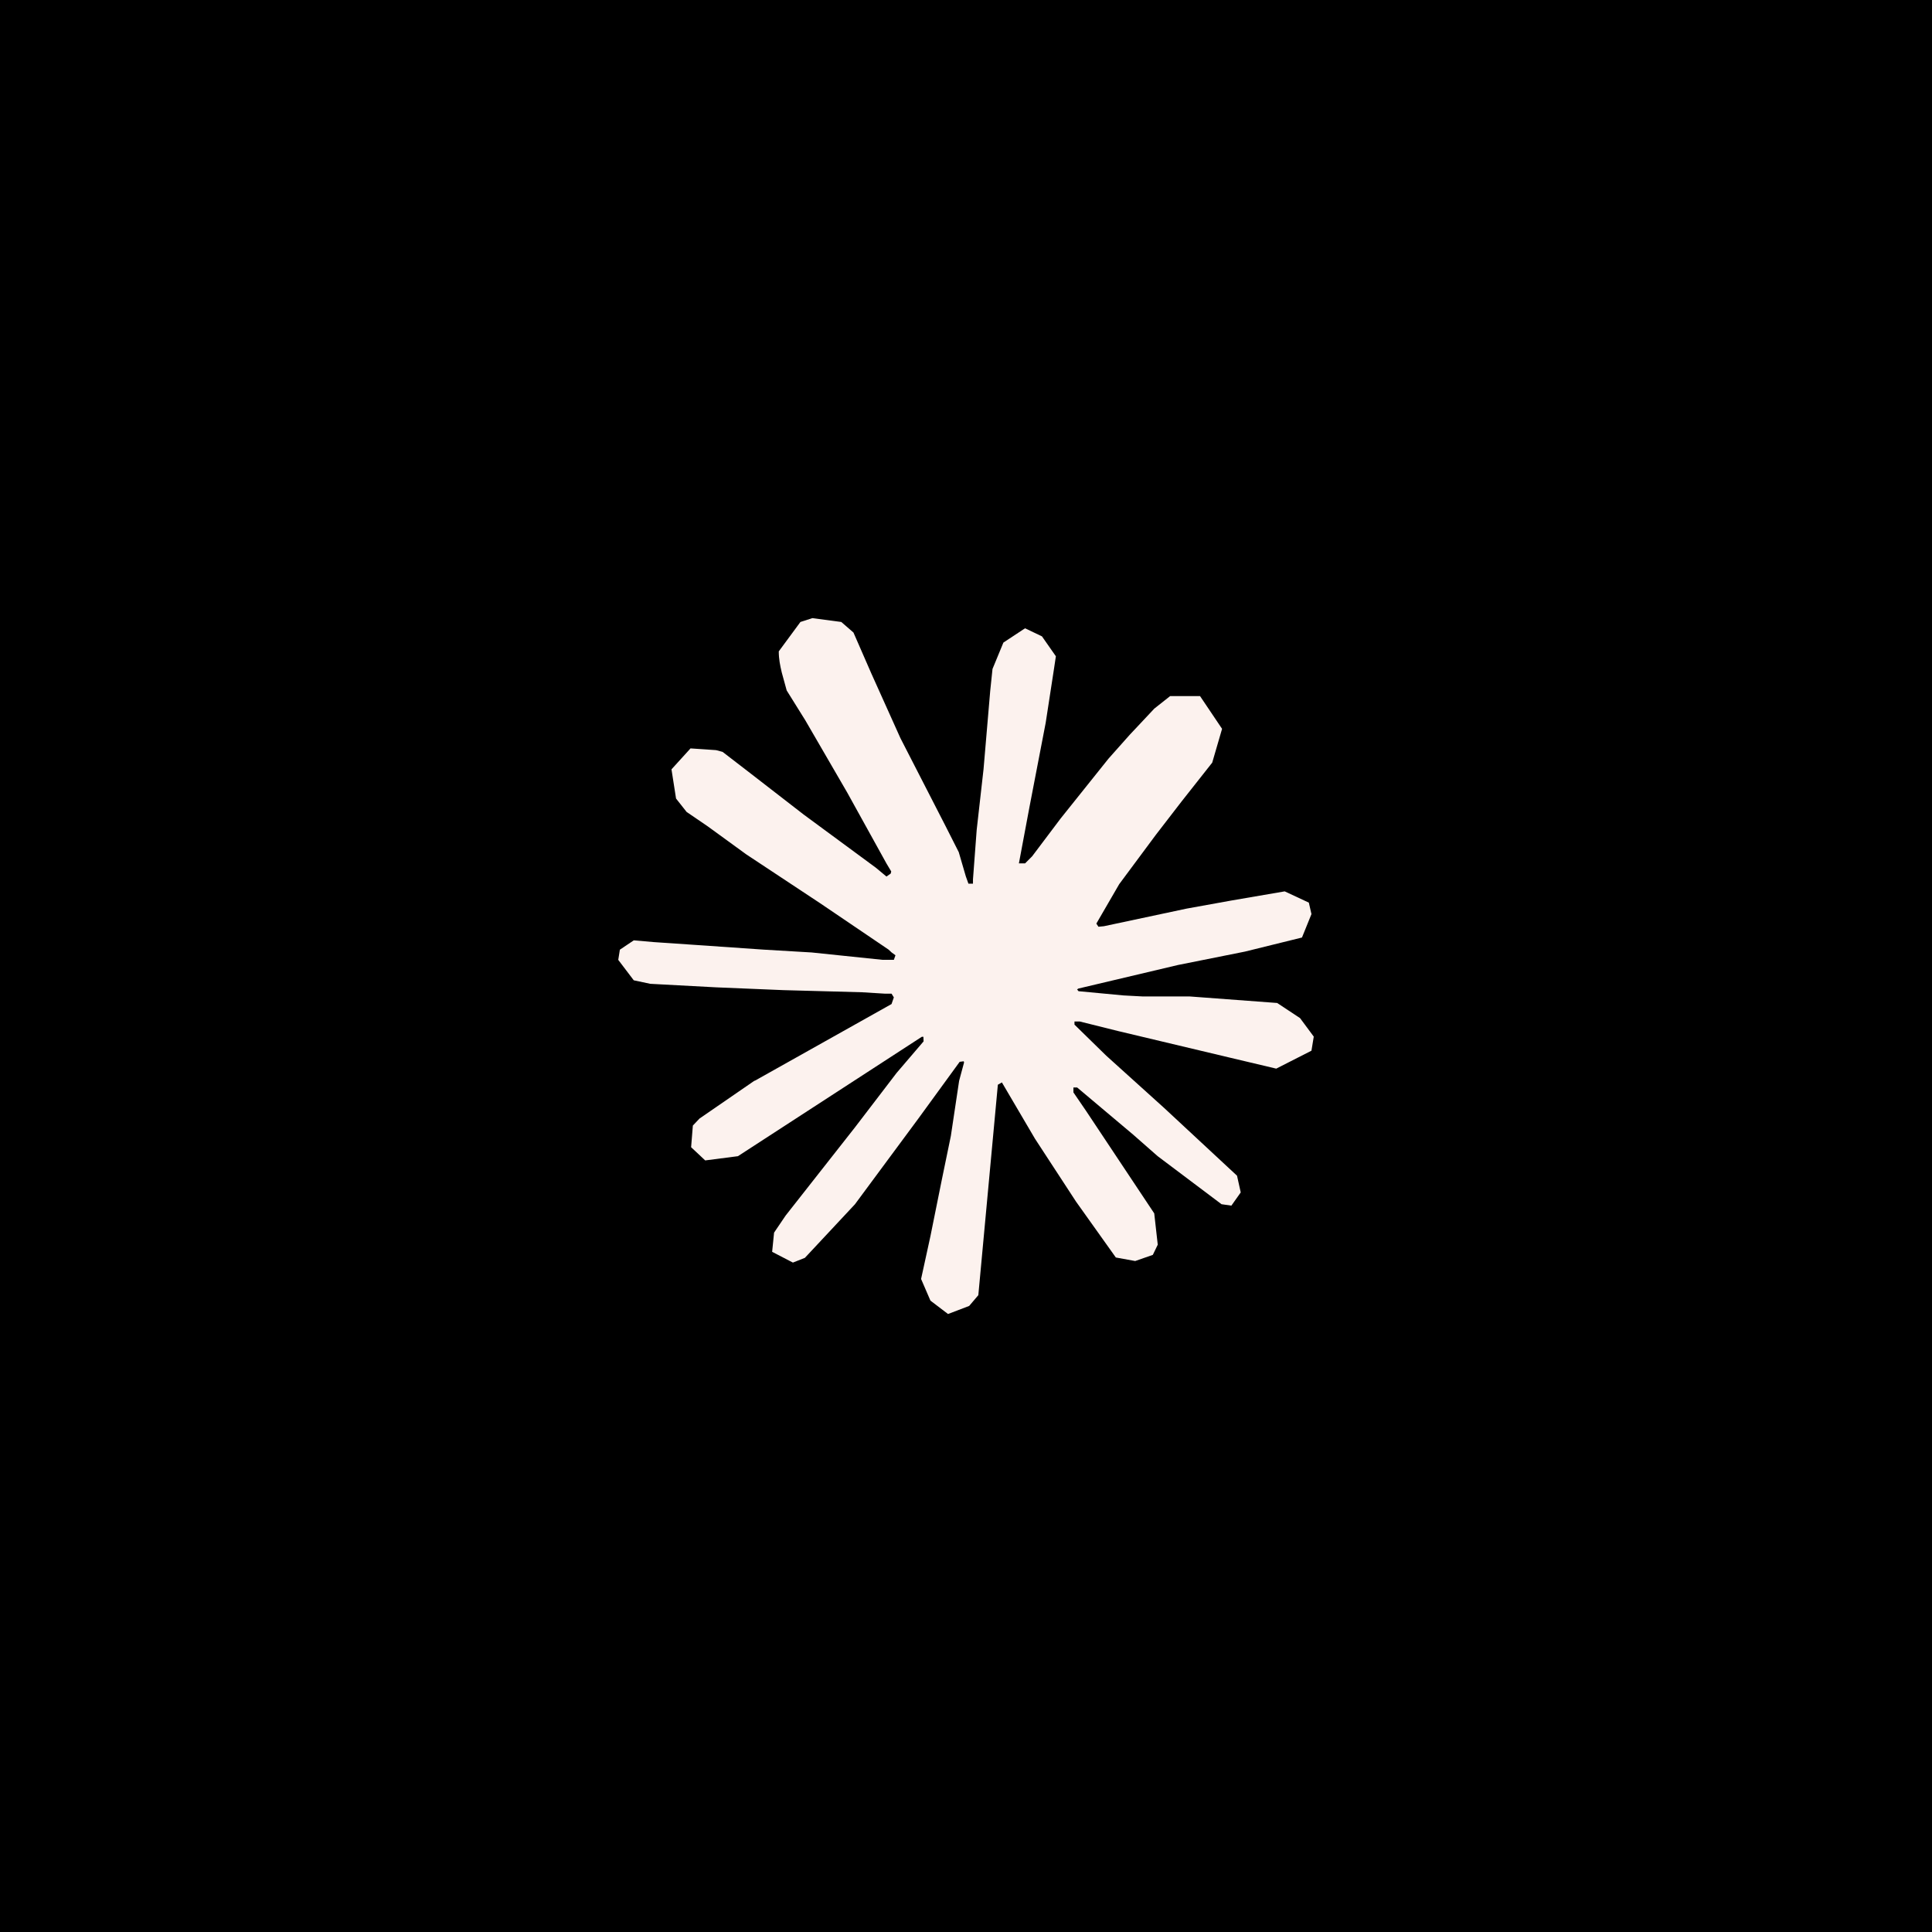
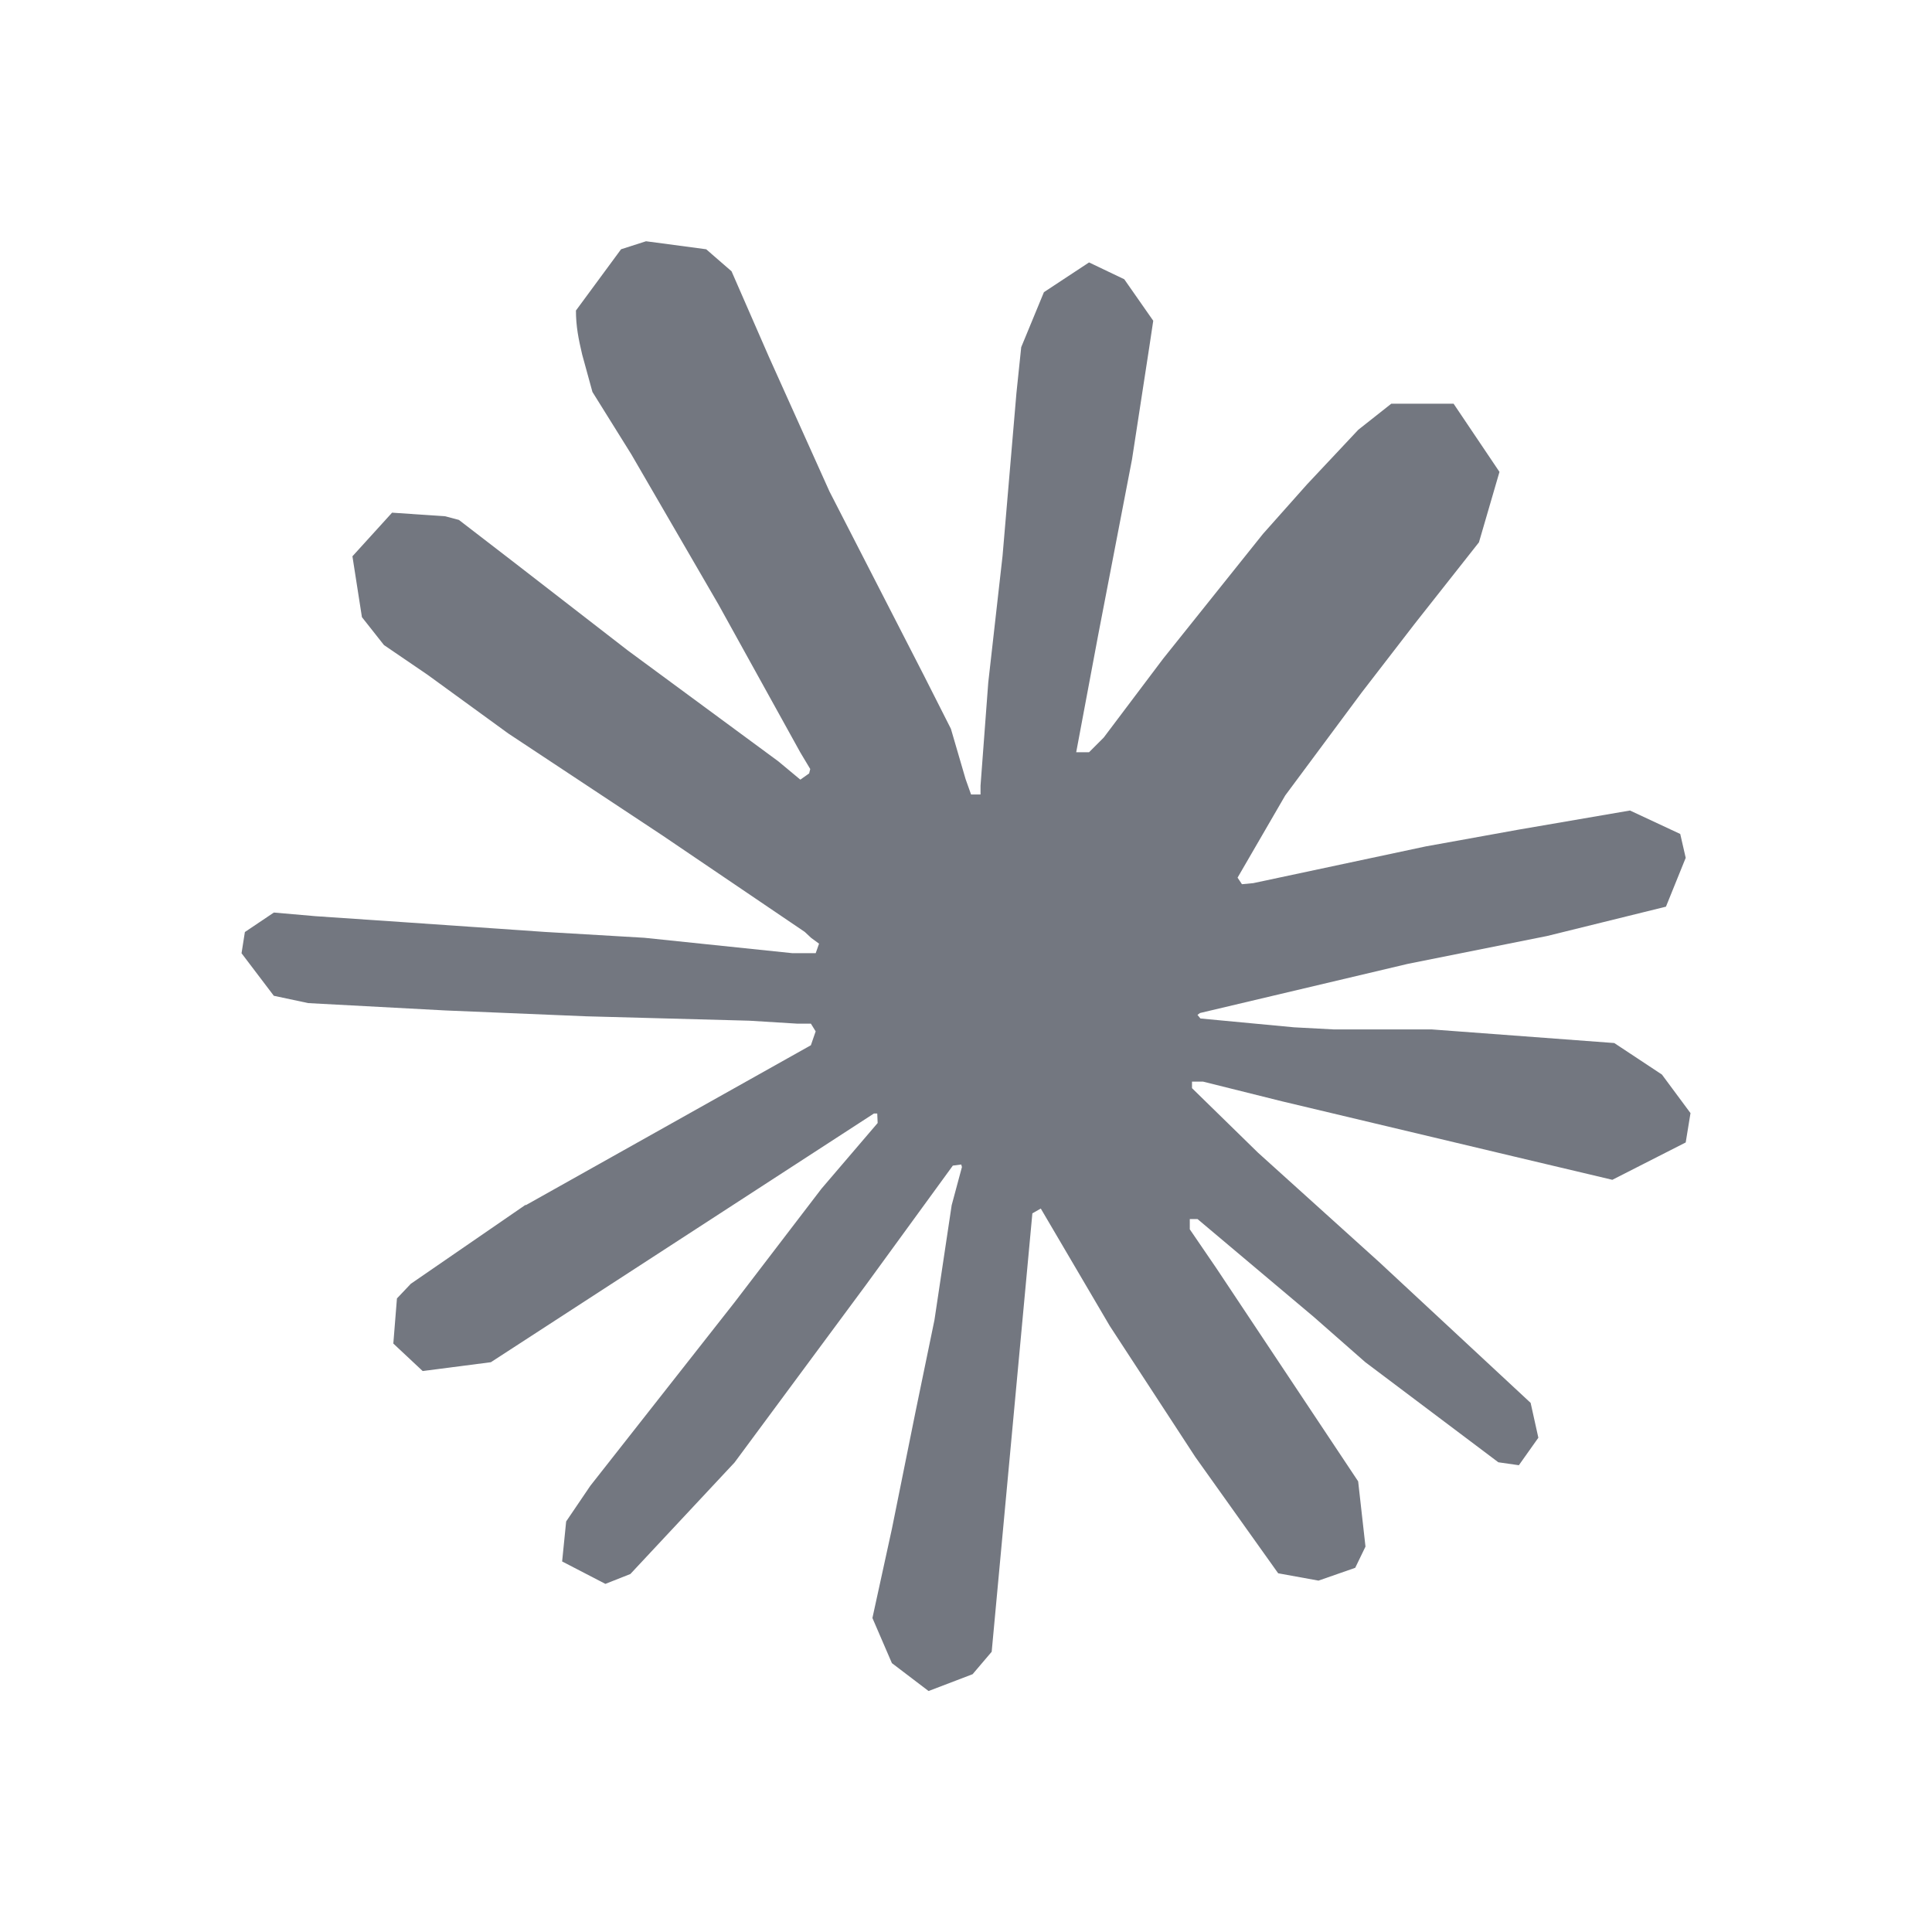
- <svg xmlns="http://www.w3.org/2000/svg" fill="none" height="100" viewBox="0 0 100 100" width="100">
-   <path d="m0 0h100v100h-100z" fill="#000" />
-   <path d="m39.062 55.943 7.084-3.974.119-.345-.119-.192-.345-0-1.184-.073-4.047-.109-3.51-.146-3.401-.182-.856-.182-.802-1.057.083-.527.72-.484 1.031.09 2.278.155 3.418.236 2.479.146 3.673.382h.583l.083-.236-.199-.146-.156-.146-3.537-2.397-3.829-2.533-2.005-1.458-1.084-.739-.547-.693-.236-1.512.985-1.084 1.322.09.338.09 1.339 1.031 2.861 2.215 3.736 2.752.547.455.219-.155.027-.109-.246-.411-2.032-3.673-2.168-3.736-.965-1.548-.255-.929c-.09-.382-.155-.702-.155-1.094l1.121-1.522.62-.199 1.495.199.63.547.928 2.125 1.505 3.345 2.334 4.548.683 1.349.365 1.25.136.382.235-0v-.219l.192-2.562.355-3.146.345-4.047.119-1.14.564-1.366 1.121-.739.875.418.72 1.031-.1.666-.428 2.781-.839 4.356-.547 2.917h.319l.365-.365 1.476-1.959 2.479-3.099 1.094-1.23 1.276-1.359.819-.647h1.548l1.14 1.694-.51 1.75-1.595 2.022-1.322 1.714-1.896 2.553-1.184 2.042.109.163.282-.027 4.283-.912 2.314-.418 2.761-.474 1.249.583.136.593-.491 1.213-2.954.729-3.464.693-5.158 1.22-.063.046.073.09 2.324.219.994.053h2.433l4.531.338 1.184.783.71.958-.119.729-1.823.928-2.46-.583-5.742-1.366-1.969-.491-.272-0v.163l1.641 1.604 3.007 2.715 3.765 3.5.192.866-.484.683-.51-.073-3.308-2.489-1.276-1.121-2.89-2.433-.192-0v.255l.666.975 3.517 5.287.182 1.621-.255.527-.912.318-1.002-.182-2.059-2.89-2.125-3.255-1.714-2.917-.209.119-1.011 10.893-.474.557-1.094.418-.911-.693-.484-1.121.484-2.215.583-2.89.474-2.297.428-2.854.255-.948-.017-.063-.209.027-2.151 2.954-3.272 4.422-2.589 2.771-.62.245-1.075-.557.1-.994.6-.885 3.583-4.558 2.161-2.825 1.395-1.631-.01-.236h-.083l-9.517 6.179-1.694.219-.729-.683.09-1.121.345-.364 2.861-1.969-.01.01z" fill="#fcf2ee" />
+ <svg xmlns="http://www.w3.org/2000/svg" fill="none" height="100" viewBox="26 26 48 48" width="100">
+   <path d="m39.062 55.943 7.084-3.974.119-.345-.119-.192-.345-0-1.184-.073-4.047-.109-3.51-.146-3.401-.182-.856-.182-.802-1.057.083-.527.72-.484 1.031.09 2.278.155 3.418.236 2.479.146 3.673.382h.583l.083-.236-.199-.146-.156-.146-3.537-2.397-3.829-2.533-2.005-1.458-1.084-.739-.547-.693-.236-1.512.985-1.084 1.322.09.338.09 1.339 1.031 2.861 2.215 3.736 2.752.547.455.219-.155.027-.109-.246-.411-2.032-3.673-2.168-3.736-.965-1.548-.255-.929c-.09-.382-.155-.702-.155-1.094l1.121-1.522.62-.199 1.495.199.63.547.928 2.125 1.505 3.345 2.334 4.548.683 1.349.365 1.25.136.382.235-0v-.219l.192-2.562.355-3.146.345-4.047.119-1.14.564-1.366 1.121-.739.875.418.72 1.031-.1.666-.428 2.781-.839 4.356-.547 2.917h.319l.365-.365 1.476-1.959 2.479-3.099 1.094-1.23 1.276-1.359.819-.647h1.548l1.14 1.694-.51 1.75-1.595 2.022-1.322 1.714-1.896 2.553-1.184 2.042.109.163.282-.027 4.283-.912 2.314-.418 2.761-.474 1.249.583.136.593-.491 1.213-2.954.729-3.464.693-5.158 1.22-.063.046.073.09 2.324.219.994.053h2.433l4.531.338 1.184.783.71.958-.119.729-1.823.928-2.46-.583-5.742-1.366-1.969-.491-.272-0v.163l1.641 1.604 3.007 2.715 3.765 3.5.192.866-.484.683-.51-.073-3.308-2.489-1.276-1.121-2.89-2.433-.192-0v.255l.666.975 3.517 5.287.182 1.621-.255.527-.912.318-1.002-.182-2.059-2.89-2.125-3.255-1.714-2.917-.209.119-1.011 10.893-.474.557-1.094.418-.911-.693-.484-1.121.484-2.215.583-2.89.474-2.297.428-2.854.255-.948-.017-.063-.209.027-2.151 2.954-3.272 4.422-2.589 2.771-.62.245-1.075-.557.1-.994.6-.885 3.583-4.558 2.161-2.825 1.395-1.631-.01-.236h-.083l-9.517 6.179-1.694.219-.729-.683.09-1.121.345-.364 2.861-1.969-.01.01z" fill="#737780" />
</svg>
